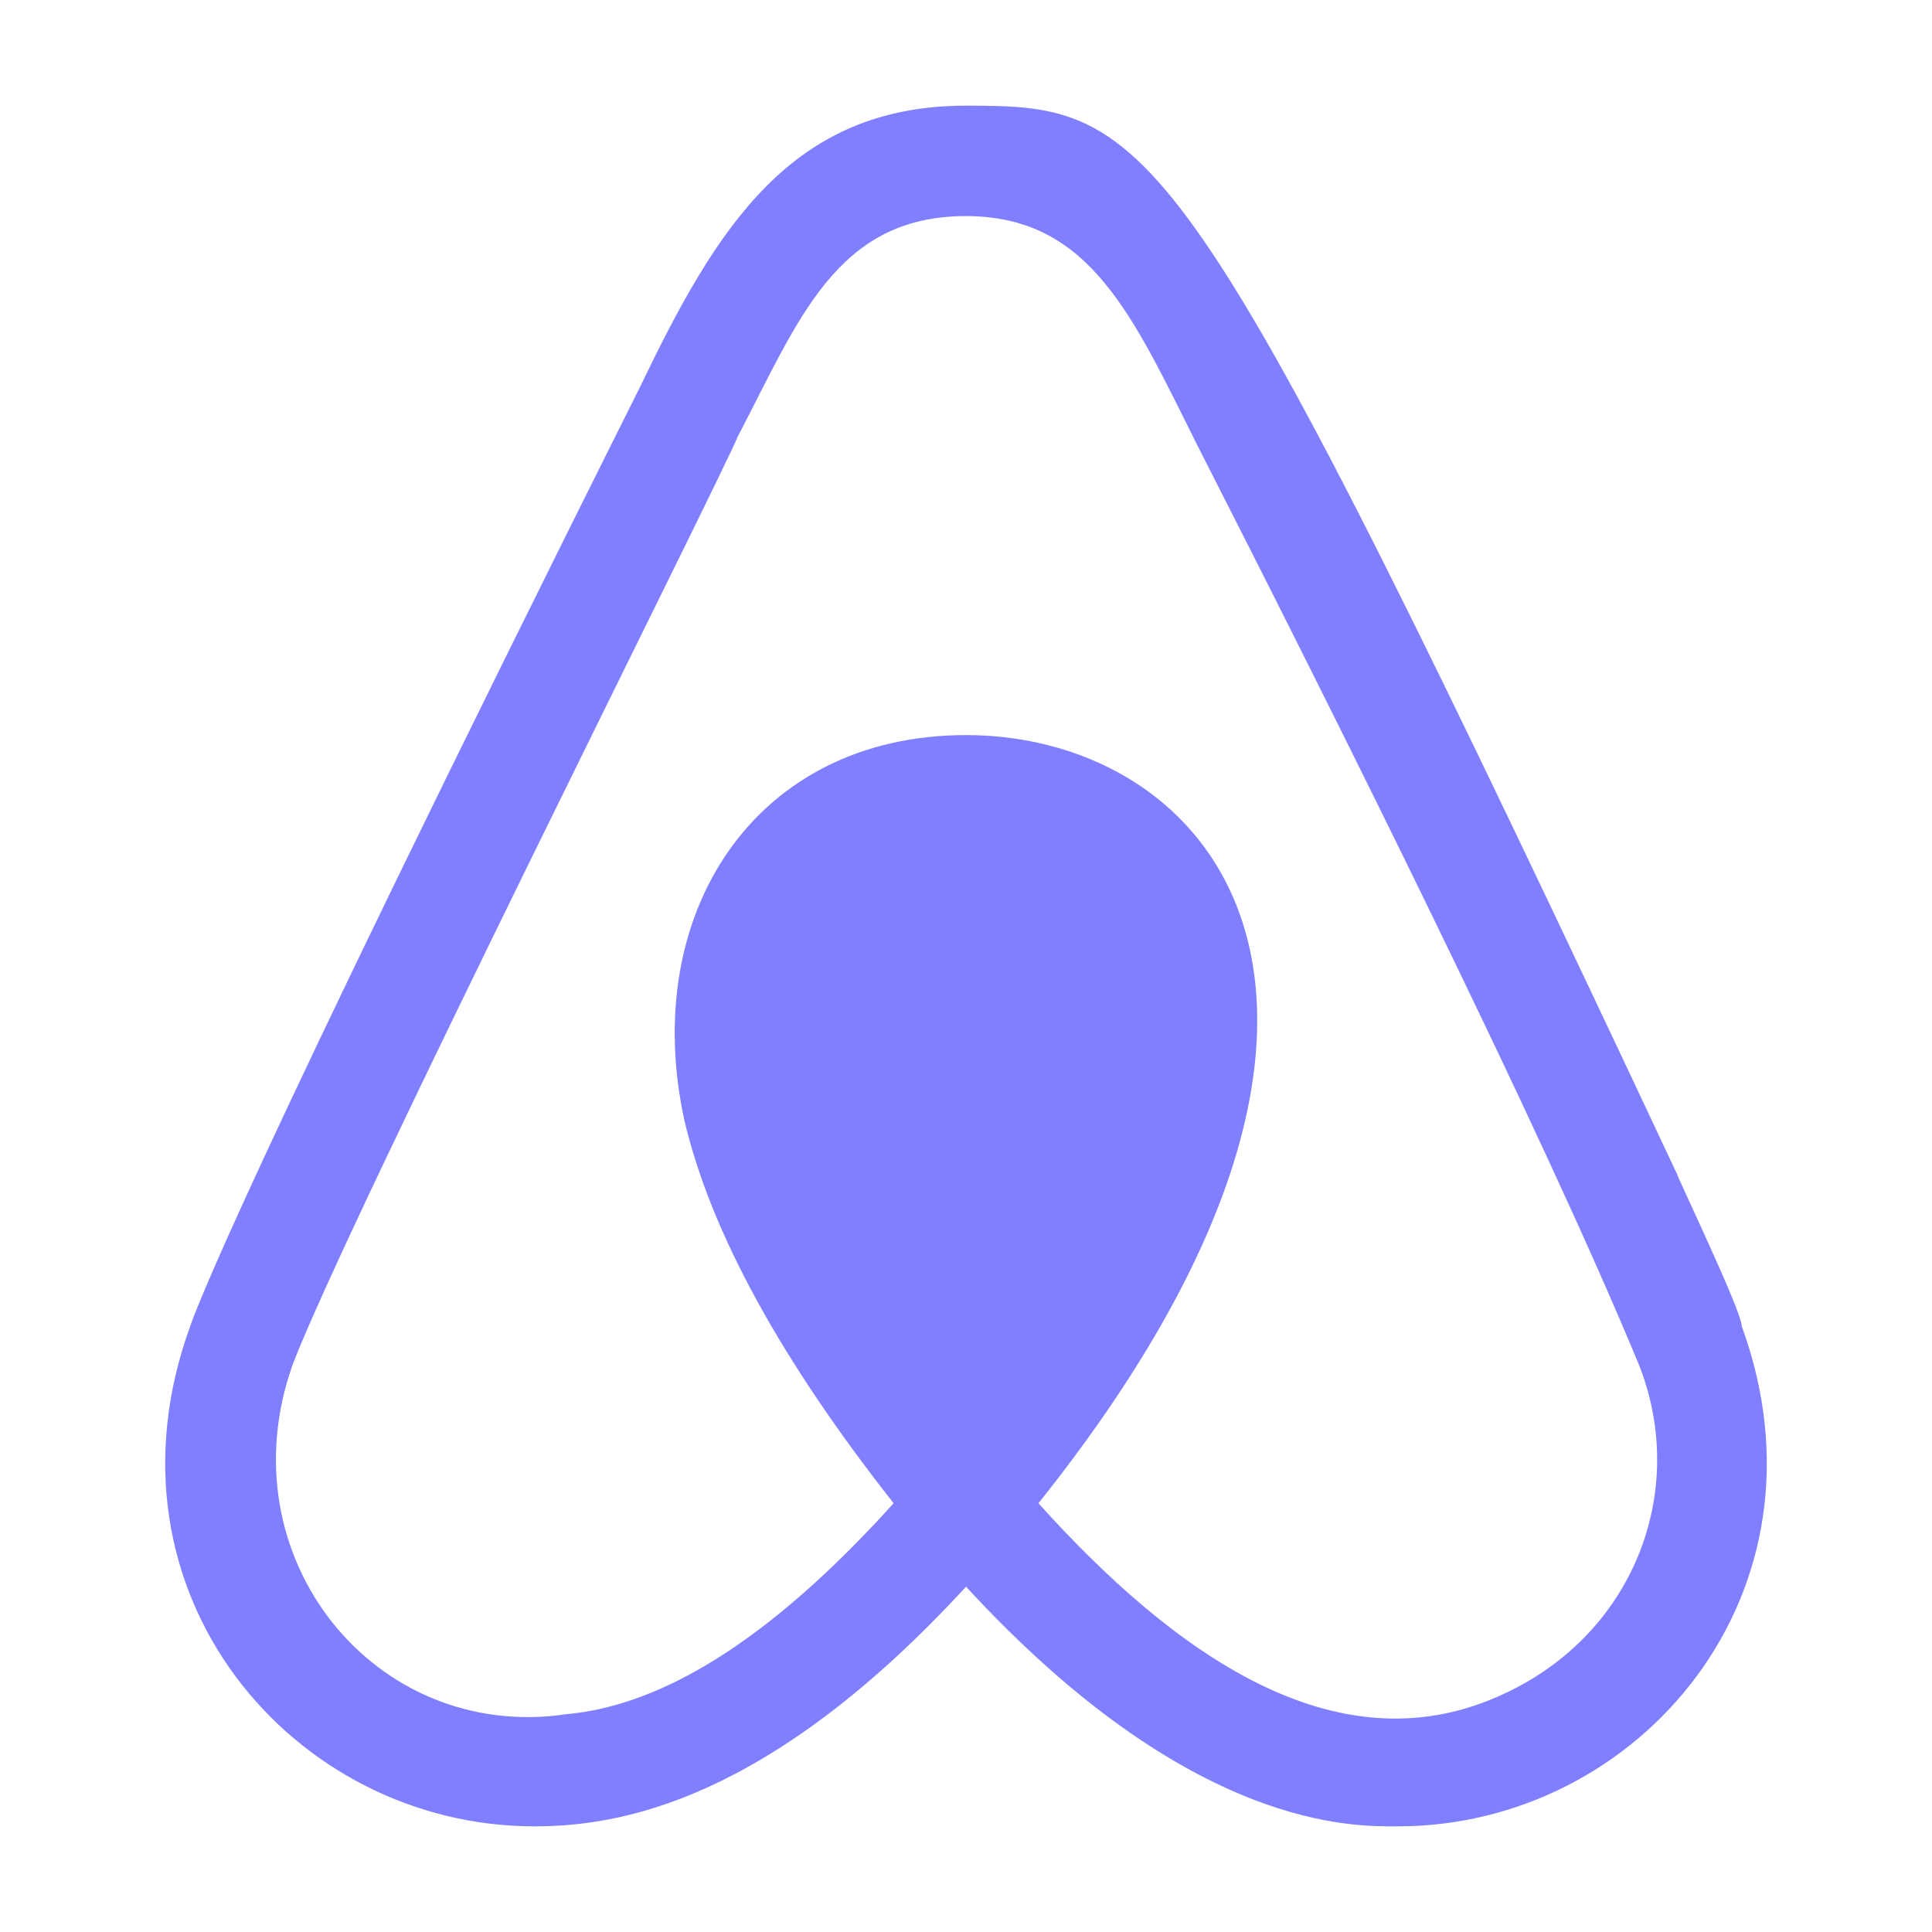
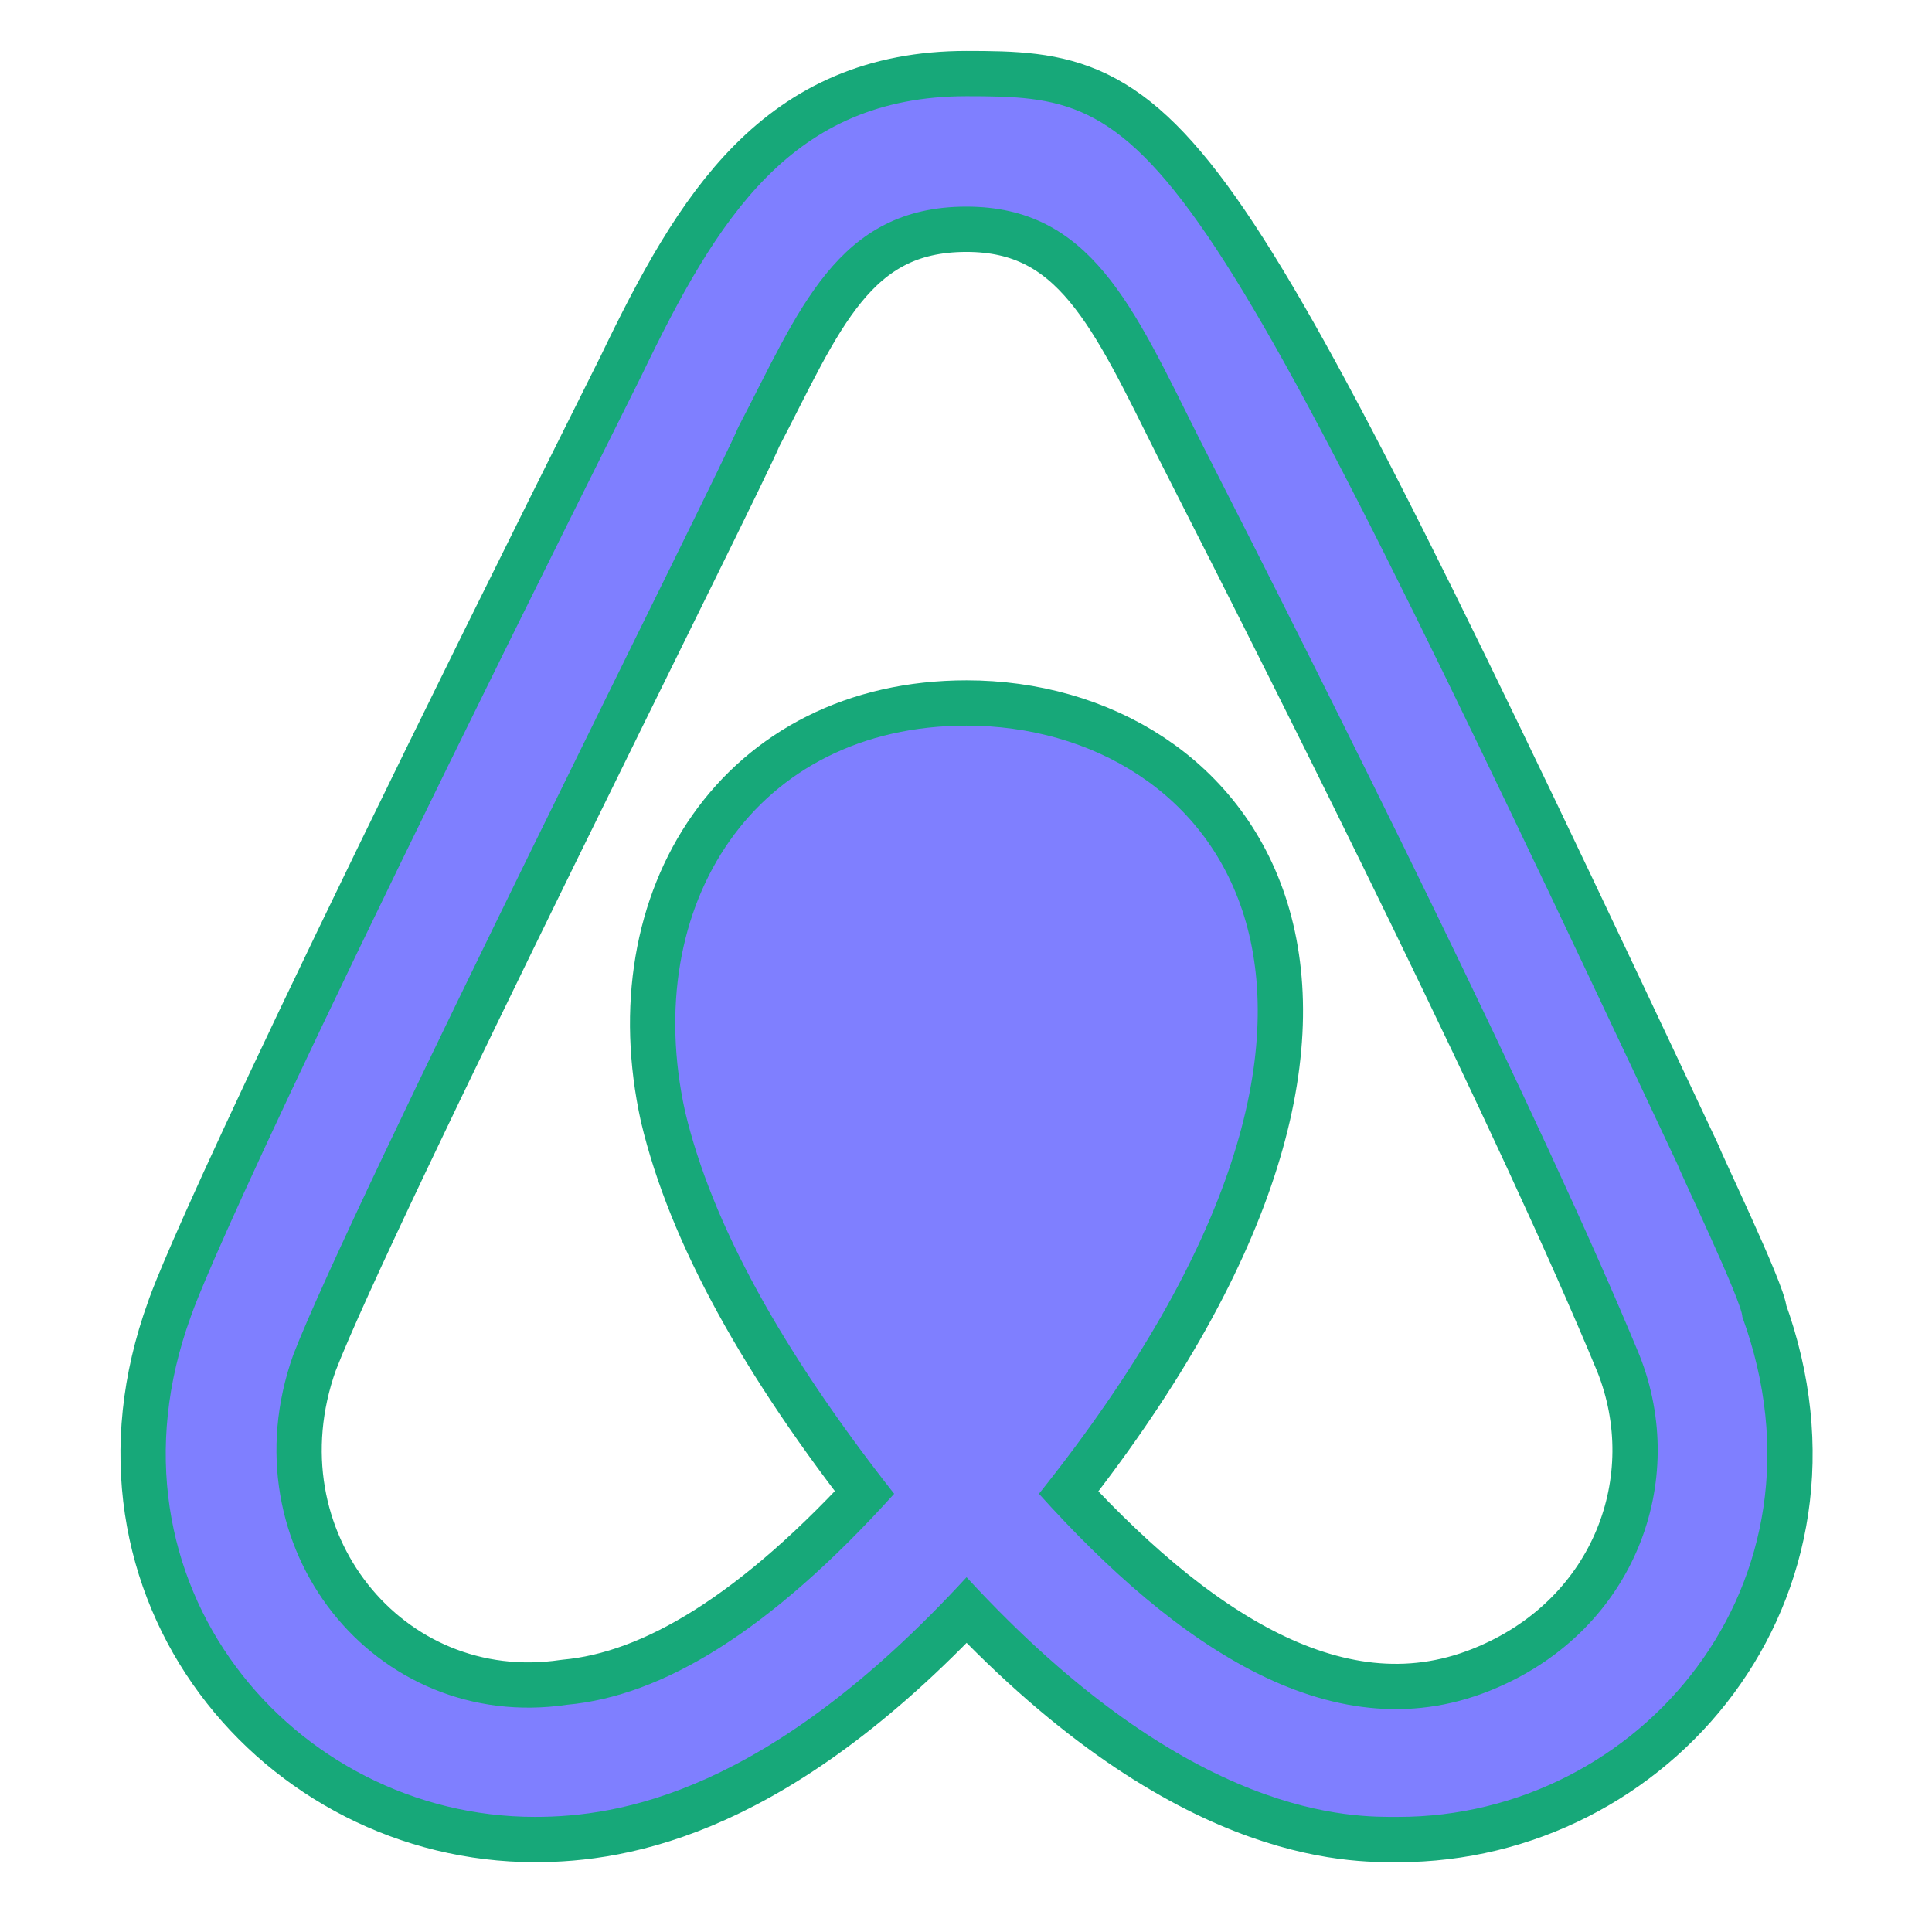
- <svg xmlns="http://www.w3.org/2000/svg" width="256px" height="256px" viewBox="0 0 256 256" version="1.1">
+ <svg xmlns="http://www.w3.org/2000/svg" width="214px" height="214px" viewBox="0 0 214 214" version="1.1">
  <g id="surface1">
-     <path style=" stroke:none;fill-rule:nonzero;fill:rgb(49.804%,49.804%,100%);fill-opacity:1;" d="M 128.004 187.605 C 115.156 171.488 153.438 157.359 150.934 145.273 C 139.457 100.488 131.574 102.438 120.098 147.223 C 117.324 159.566 128.508 157.293 115.934 173.16 Z M 198.312 224.875 C 176.906 234.191 155.73 219.336 137.598 199.188 C 190.473 132.992 161.062 97.402 128.004 97.402 C 100.051 97.402 84.664 121.074 90.707 148.551 C 94.234 163.406 103.551 180.301 118.41 199.188 C 101.855 217.535 87.594 226.004 75.074 227.137 C 49.629 230.918 29.723 206.242 38.789 180.781 C 46.473 160.852 95.645 63.125 97.758 57.844 C 105.773 42.539 110.766 28.633 127.977 28.633 C 144.438 28.633 150.066 41.832 158.703 59.102 C 177.023 95.043 204.172 149.426 217.145 180.781 C 223.848 197.609 216.449 217.062 198.312 224.875 Z M 222.23 155.598 C 156.641 16 153.008 14 128.004 14 C 104.836 14 94.988 30.117 84.918 51.043 C 30.891 159.094 25.652 174.41 25.199 175.742 C 12.363 211.027 38.809 242 70.816 242 C 81.863 242 101.66 238.914 128.004 210.242 C 157.867 242.699 179.535 242 185.191 242 C 217.195 242.023 243.641 211.027 230.797 175.742 C 230.805 173.762 222.234 155.945 222.234 155.598 Z M 222.23 155.598 " />
+     <path style="fill:none;stroke-width:3;stroke-linecap:round;stroke-linejoin:round;stroke:rgb(9.02%,65.882%,47.451%);stroke-opacity:1;stroke-miterlimit:4;" d="M 32.019 46.589 C 28.807 42.558 38.377 39.027 37.752 36.006 C 34.883 24.808 29.37 25.297 26.501 36.493 C 25.808 39.578 32.145 39.011 29.001 42.978 Z M 49.596 55.905 C 44.244 58.235 38.951 54.521 34.417 49.484 C 47.637 32.936 40.284 24.037 32.019 24.037 C 25.032 24.037 21.183 29.956 22.695 36.825 C 23.577 40.539 25.905 44.763 29.62 49.484 C 25.481 54.071 21.917 56.188 18.786 56.472 C 12.425 57.417 7.449 51.248 9.715 44.882 C 11.637 39.9 23.93 15.468 24.458 14.148 C 26.461 10.322 27.709 6.845 32.013 6.845 C 36.127 6.845 37.534 10.146 39.694 14.463 C 44.273 23.447 51.062 37.043 54.305 44.882 C 55.98 49.09 54.131 53.952 49.596 55.905 Z M 55.576 38.586 C 39.178 3.687 38.27 3.187 32.019 3.187 C 26.228 3.187 23.765 7.216 21.248 12.449 C 7.741 39.461 6.431 43.29 6.318 43.623 C 3.11 52.444 9.721 60.187 17.722 60.187 C 20.484 60.187 25.433 59.416 32.019 52.248 C 39.485 60.362 44.902 60.187 46.315 60.187 C 54.318 60.193 60.929 52.444 57.717 43.623 C 57.72 43.127 55.577 38.673 55.577 38.586 Z M 55.576 38.586 " transform="matrix(3.34375,0,0,3.34375,0,0)" />
+     <path style=" stroke:none;fill-rule:nonzero;fill:rgb(49.804%,49.804%,100%);fill-opacity:1;" d="M 107.062 155.781 C 96.324 142.305 128.324 130.496 126.234 120.395 C 116.641 82.953 98.207 84.586 88.613 122.023 C 86.297 132.34 107.484 130.441 96.973 143.707 Z M 165.836 186.934 C 147.941 194.723 130.242 182.305 115.082 165.461 C 159.285 110.129 134.699 80.375 107.062 80.375 C 83.699 80.375 70.832 100.164 75.887 123.133 C 78.836 135.551 86.621 149.676 99.043 165.461 C 85.203 180.801 73.285 187.879 62.816 188.828 C 41.547 191.988 24.906 171.359 32.484 150.074 C 38.91 133.414 80.016 51.723 81.781 47.309 C 88.48 34.516 92.652 22.887 107.043 22.887 C 120.801 22.887 125.504 33.926 132.727 48.359 C 148.039 78.402 170.738 123.863 181.582 150.074 C 187.184 164.145 181 180.402 165.836 186.934 Z M 185.832 129.023 C 131 12.328 127.965 10.656 107.062 10.656 C 87.699 10.656 79.465 24.129 71.047 41.625 C 25.883 131.949 21.504 144.75 21.125 145.863 C 10.398 175.359 32.504 201.25 59.258 201.25 C 68.492 201.25 85.043 198.672 107.062 174.703 C 132.027 201.836 150.141 201.25 154.867 201.25 C 181.625 201.27 203.73 175.359 192.992 145.863 C 193 144.207 185.836 129.312 185.836 129.023 Z M 185.832 129.023 " />
  </g>
</svg>
